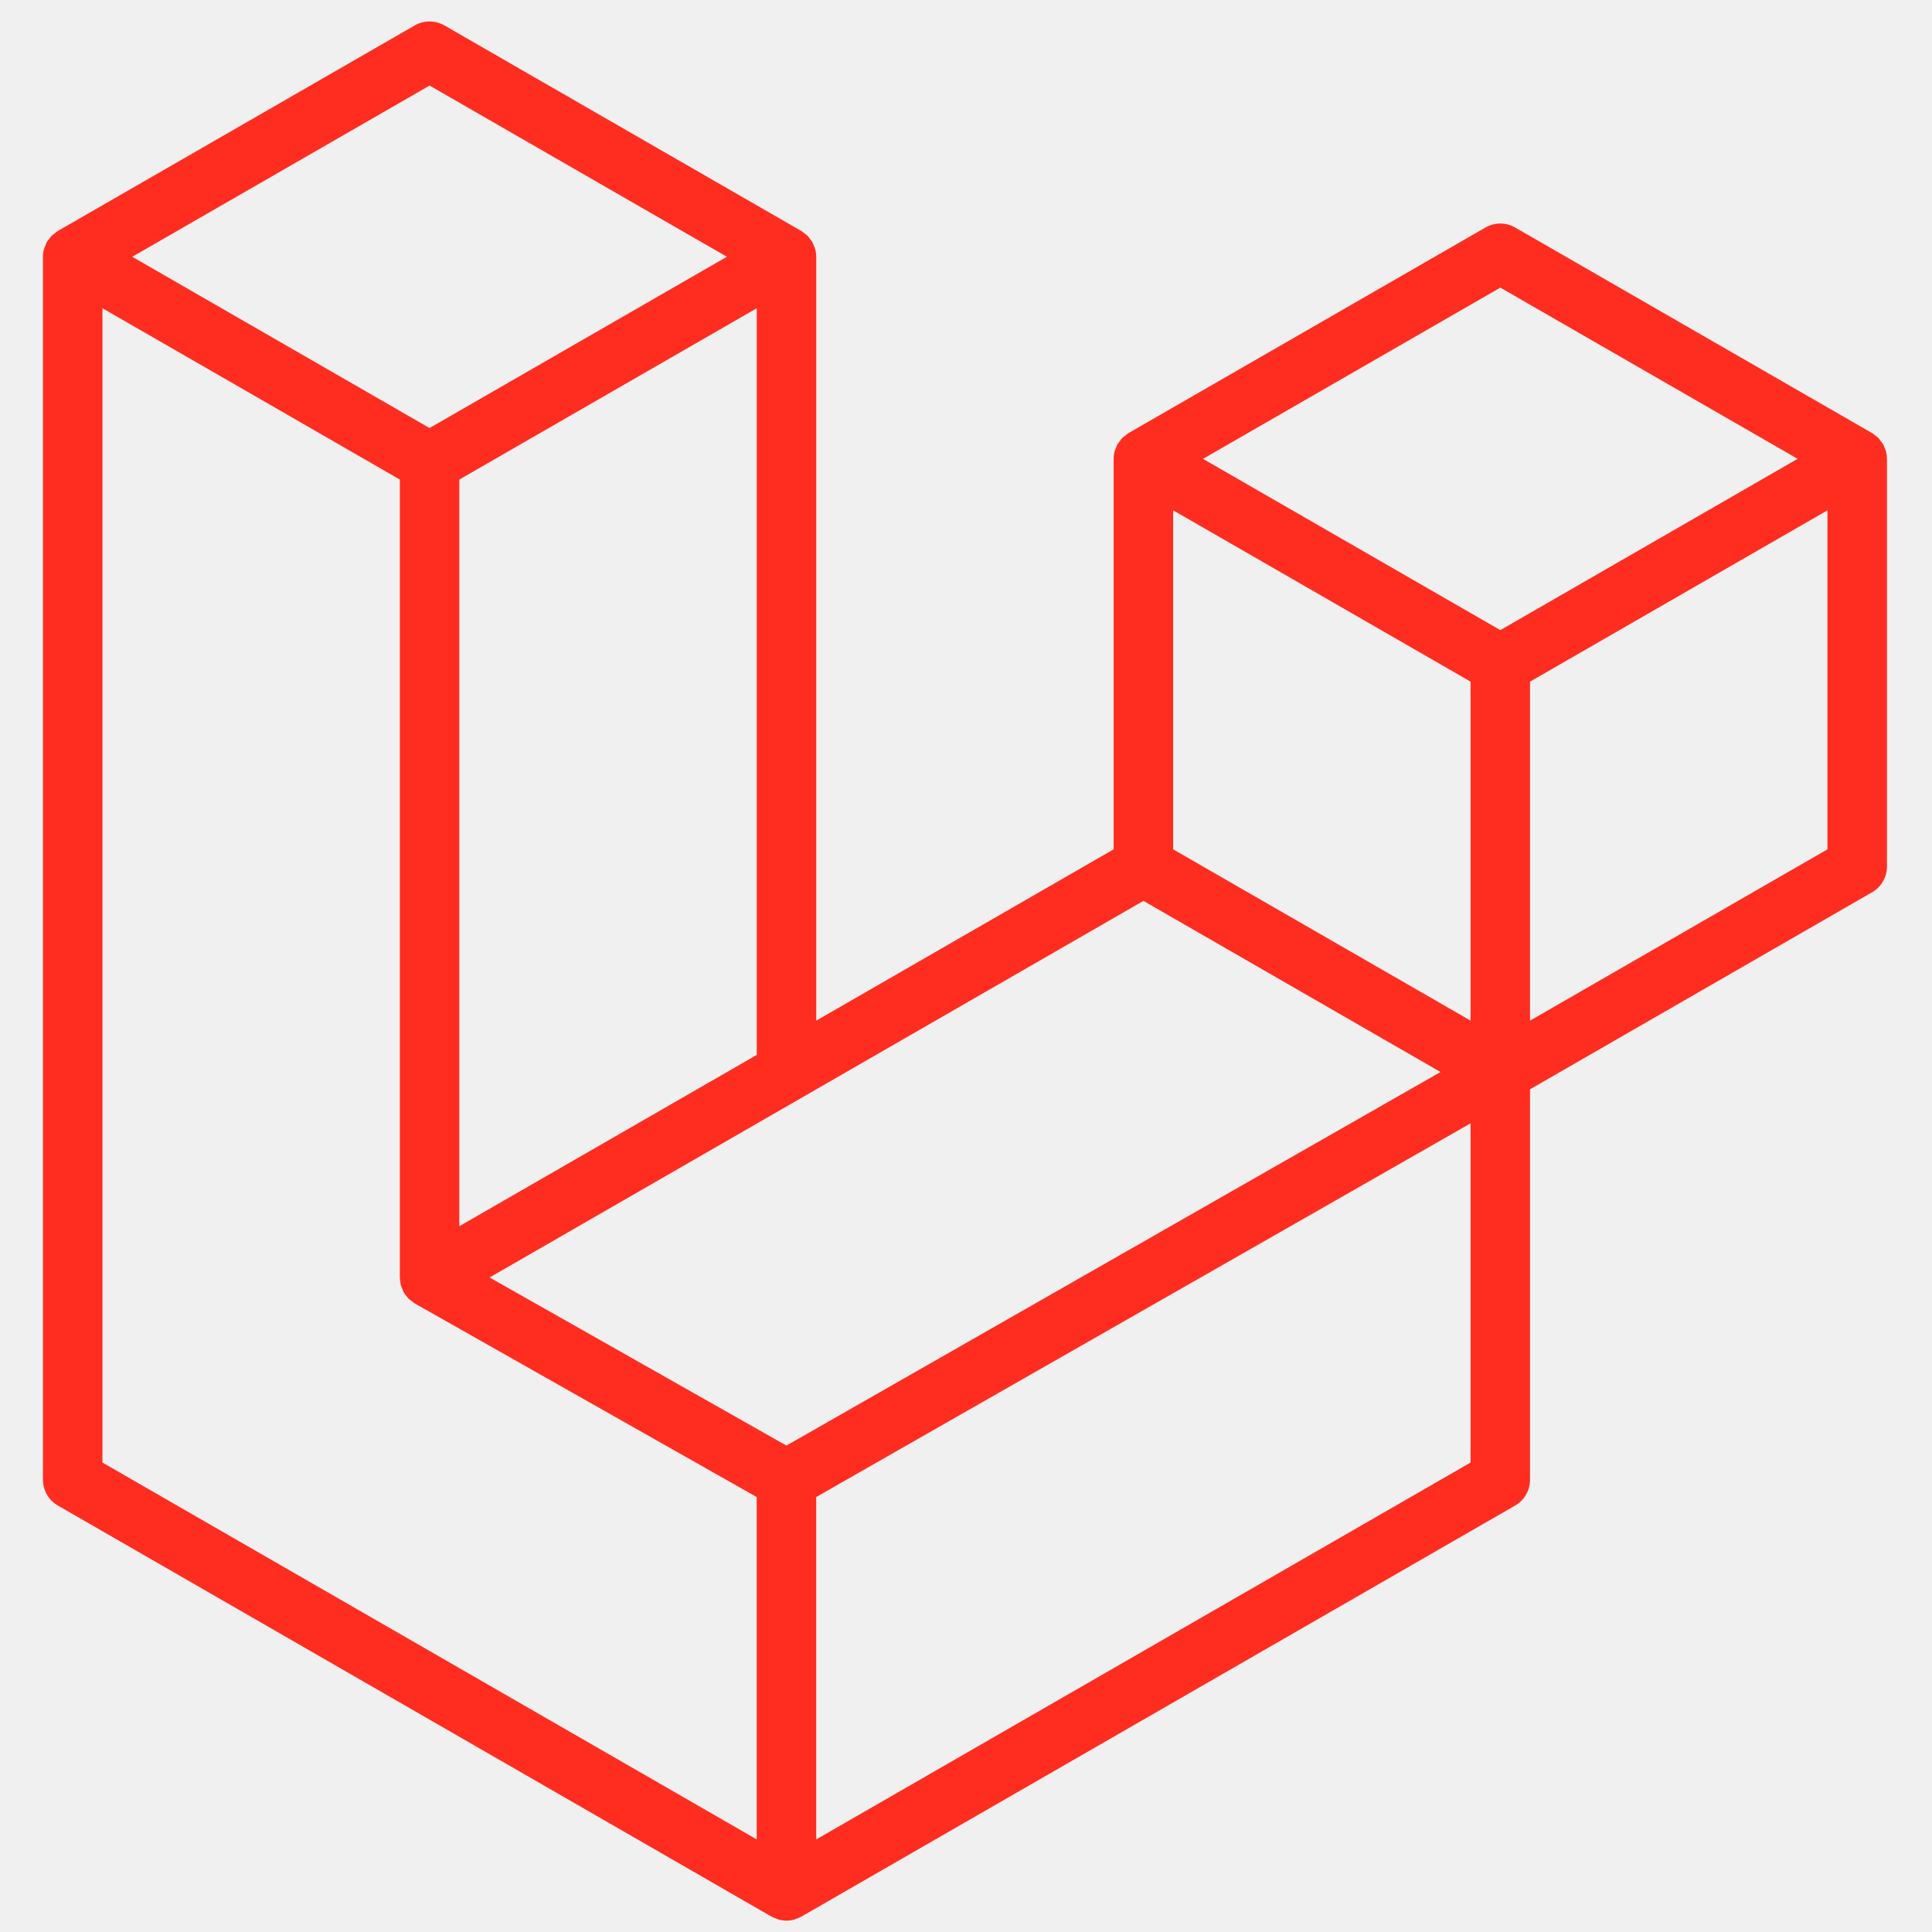
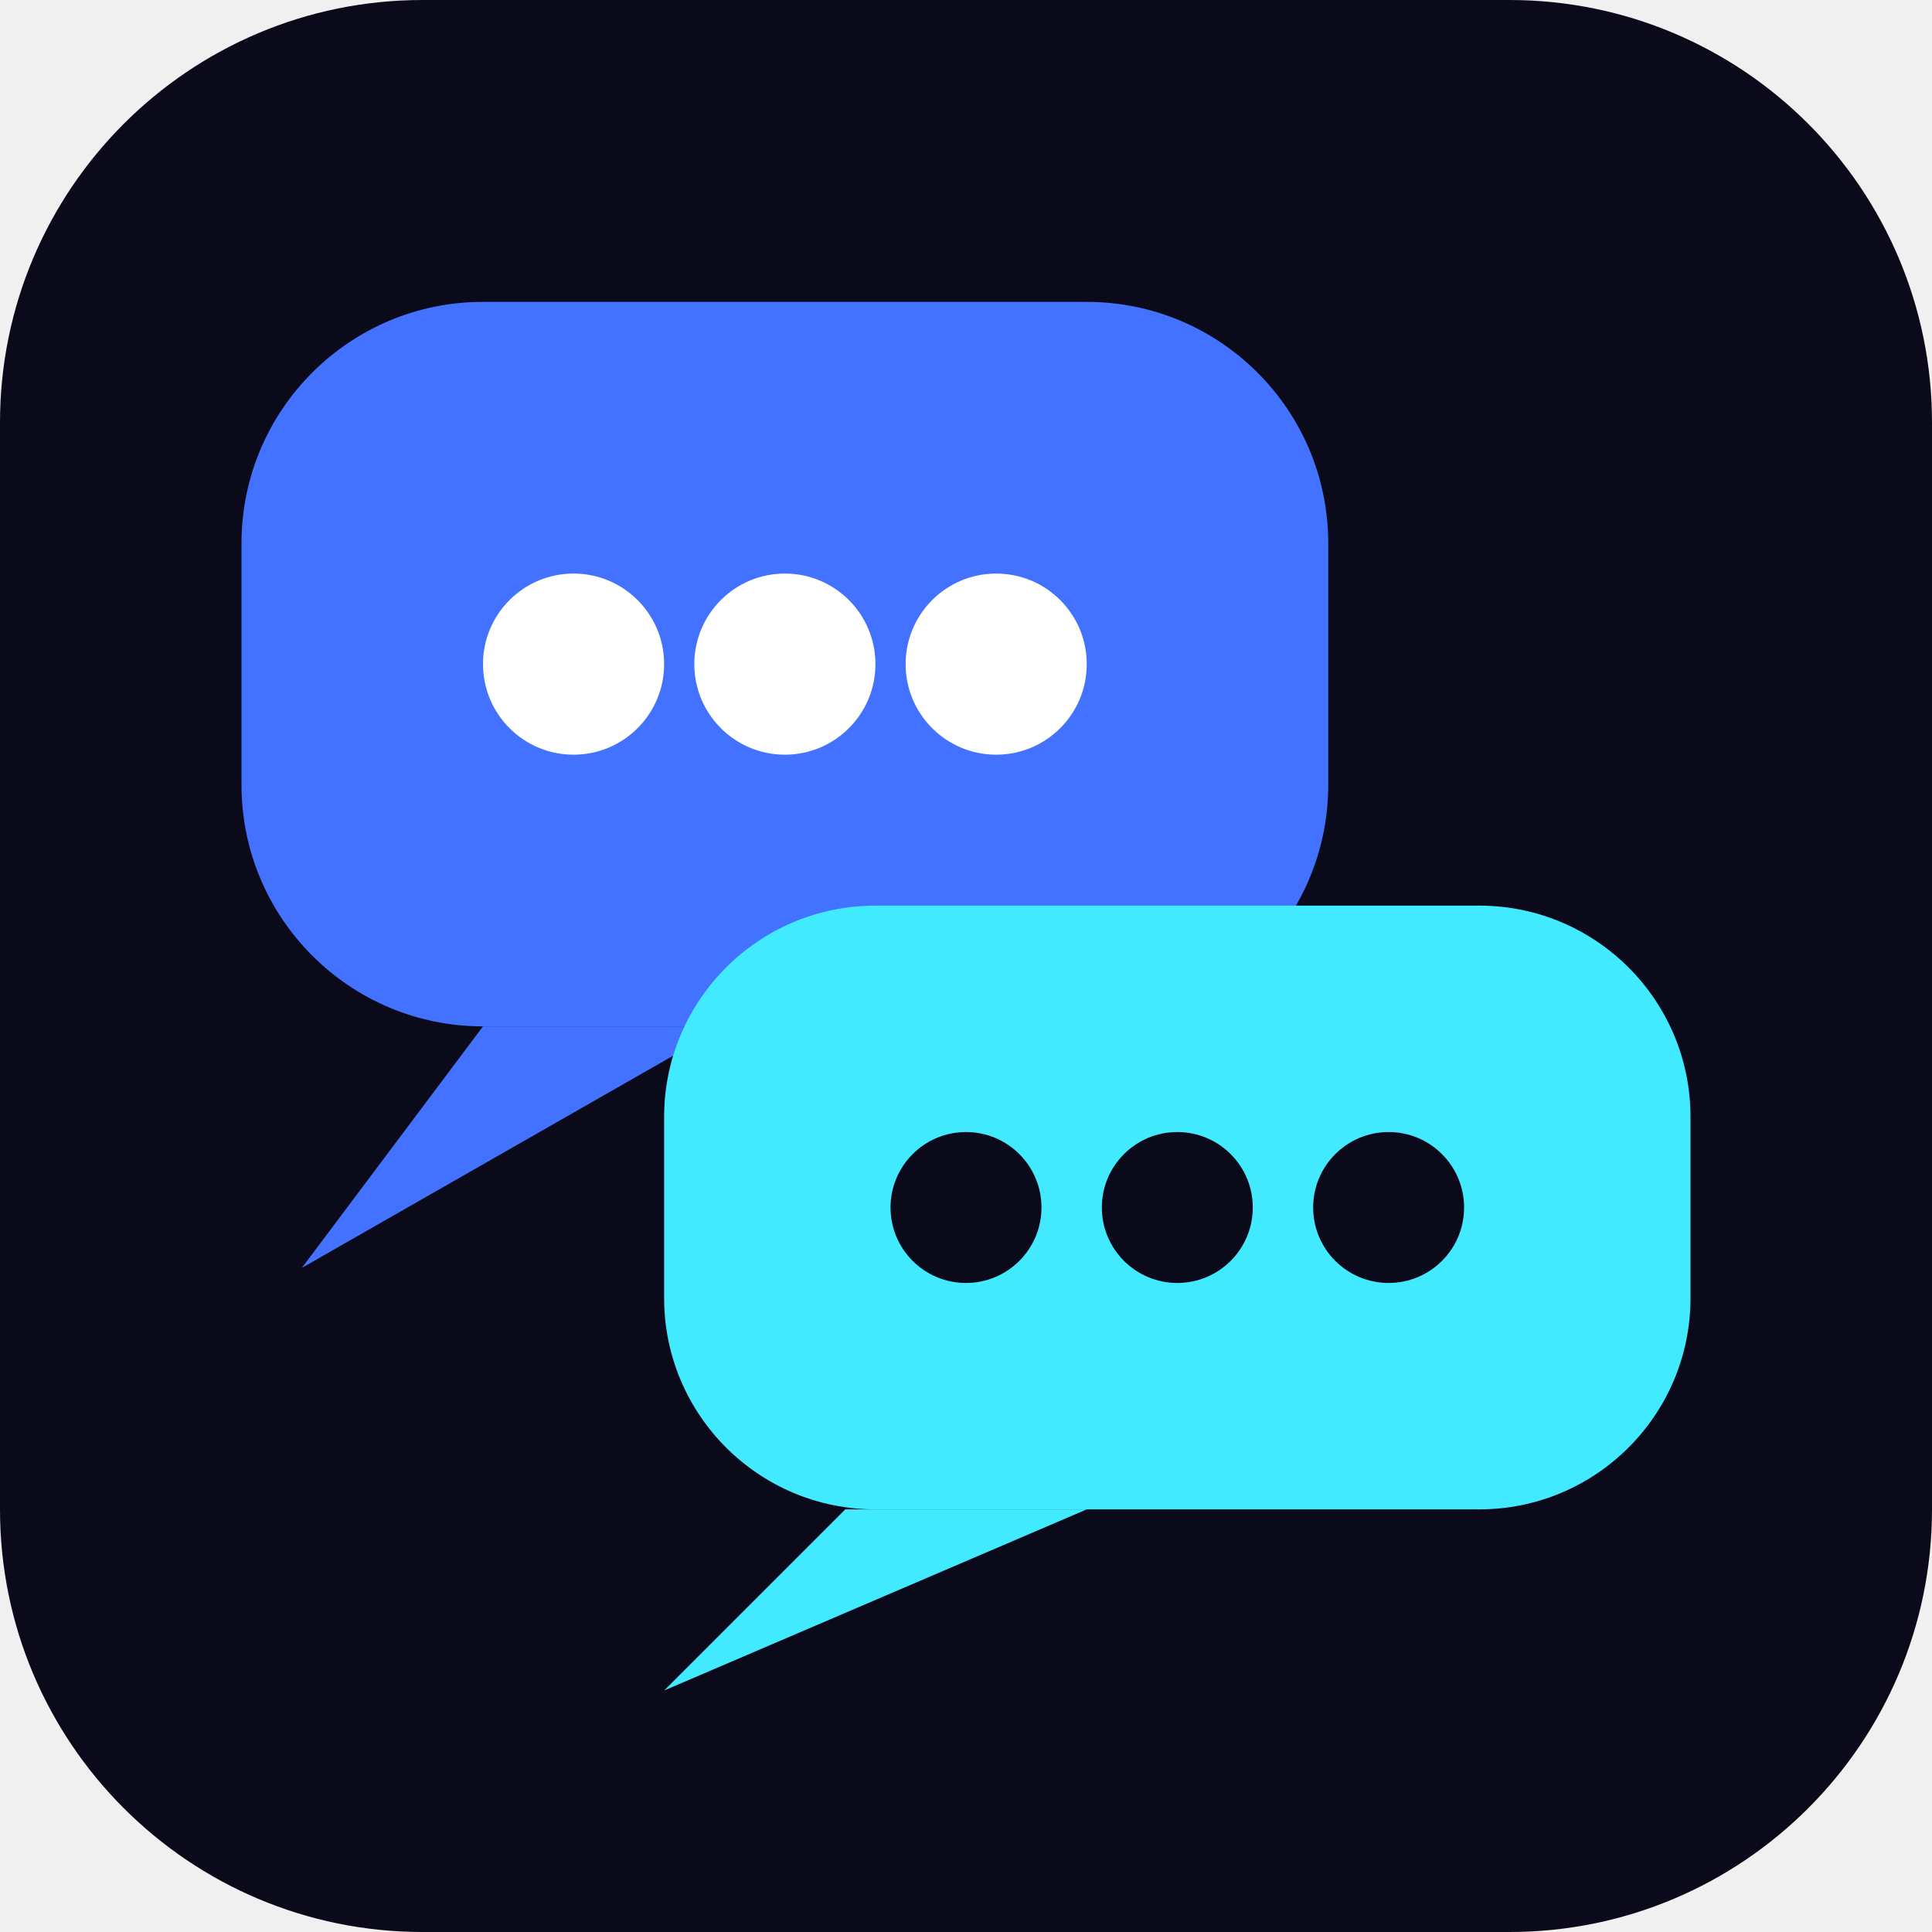
- <svg xmlns="http://www.w3.org/2000/svg" width="166" height="166" viewBox="0 0 166 166" fill="none">
-   <path fill-rule="evenodd" clip-rule="evenodd" d="M162.041 38.759C162.099 38.977 162.129 39.201 162.13 39.426V74.452C162.13 74.902 162.011 75.344 161.786 75.733C161.561 76.122 161.237 76.444 160.847 76.668L131.462 93.594V127.141C131.462 128.054 130.977 128.897 130.186 129.357L68.847 164.683C68.707 164.763 68.554 164.814 68.401 164.868C68.343 164.887 68.289 164.922 68.228 164.938C67.8 165.051 67.349 165.051 66.92 164.938C66.85 164.919 66.786 164.881 66.719 164.855C66.579 164.804 66.432 164.76 66.298 164.683L4.972 129.357C4.583 129.133 4.259 128.81 4.034 128.421C3.808 128.032 3.69 127.591 3.689 127.141L3.689 22.063C3.689 21.834 3.721 21.61 3.779 21.393C3.798 21.32 3.843 21.253 3.868 21.179C3.916 21.045 3.961 20.908 4.031 20.783C4.079 20.7 4.149 20.633 4.206 20.557C4.28 20.454 4.347 20.349 4.433 20.26C4.506 20.186 4.602 20.132 4.685 20.068C4.778 19.992 4.861 19.909 4.966 19.848L35.633 2.185C36.022 1.961 36.462 1.844 36.91 1.844C37.358 1.844 37.798 1.961 38.186 2.185L68.851 19.848H68.857C68.959 19.912 69.045 19.992 69.138 20.065C69.221 20.129 69.313 20.186 69.387 20.257C69.476 20.349 69.54 20.454 69.616 20.557C69.671 20.633 69.744 20.7 69.789 20.783C69.862 20.911 69.904 21.045 69.955 21.179C69.98 21.253 70.025 21.32 70.044 21.396C70.103 21.614 70.133 21.838 70.133 22.063V87.694L95.686 72.974V39.423C95.686 39.2 95.718 38.973 95.775 38.759C95.798 38.683 95.839 38.615 95.865 38.542C95.916 38.408 95.96 38.271 96.031 38.146C96.079 38.063 96.149 37.996 96.203 37.92C96.279 37.818 96.343 37.712 96.433 37.623C96.506 37.549 96.599 37.495 96.681 37.431C96.777 37.355 96.86 37.272 96.962 37.211L127.633 19.548C128.021 19.324 128.461 19.206 128.91 19.206C129.358 19.206 129.798 19.324 130.186 19.548L160.85 37.211C160.959 37.275 161.042 37.355 161.137 37.428C161.217 37.492 161.31 37.549 161.383 37.62C161.473 37.712 161.536 37.818 161.613 37.92C161.67 37.996 161.741 38.063 161.785 38.146C161.859 38.271 161.9 38.408 161.951 38.542C161.98 38.615 162.021 38.683 162.041 38.759ZM157.018 72.974V43.848L146.287 50.028L131.462 58.568V87.694L157.021 72.974H157.018ZM126.354 125.663V96.518L111.771 104.85L70.13 128.626V158.046L126.354 125.663ZM8.801 26.485V125.663L65.018 158.043V128.629L35.649 112L35.64 111.994L35.627 111.988C35.528 111.93 35.445 111.847 35.353 111.777C35.273 111.713 35.18 111.662 35.11 111.592L35.104 111.582C35.021 111.502 34.963 111.403 34.893 111.314C34.829 111.228 34.753 111.154 34.702 111.065L34.699 111.055C34.641 110.96 34.606 110.845 34.565 110.736C34.523 110.64 34.469 110.551 34.443 110.449C34.411 110.328 34.405 110.197 34.392 110.072C34.379 109.976 34.354 109.881 34.354 109.785V109.778V41.205L19.532 32.662L8.801 26.485ZM36.913 7.35L11.364 22.063L36.907 36.777L62.453 22.06L36.907 7.35H36.913ZM50.2 99.174L65.022 90.637V26.485L54.291 32.665L39.466 41.205V105.357L50.2 99.174ZM128.91 24.713L103.363 39.426L128.91 54.14L154.453 39.423L128.91 24.713ZM126.354 58.568L111.529 50.028L100.798 43.848V72.974L115.619 81.511L126.354 87.694V58.568ZM67.571 124.205L105.042 102.803L123.772 92.109L98.245 77.405L68.854 94.334L42.066 109.762L67.571 124.205Z" fill="#FF2D20" />
+ <svg xmlns="http://www.w3.org/2000/svg" viewBox="0 0 64 64">
+   <rect width="64" height="64" rx="14" fill="#0a0a1a" />
+   <rect x="8" y="10" width="36" height="24" rx="8" fill="#4272FF" />
+   <polygon points="16,34 10,42 24,34" fill="#4272FF" />
+   <rect x="22" y="30" width="34" height="20" rx="7" fill="#42EAFF" />
+   <polygon points="28,50 22,56 36,50" fill="#42EAFF" />
+   <circle cx="19" cy="22" r="3" fill="white" />
+   <circle cx="26" cy="22" r="3" fill="white" />
+   <circle cx="33" cy="22" r="3" fill="white" />
+   <circle cx="32" cy="40" r="2.5" fill="#0a0a1a" />
+   <circle cx="39" cy="40" r="2.5" fill="#0a0a1a" />
+   <circle cx="46" cy="40" r="2.5" fill="#0a0a1a" />
</svg>
